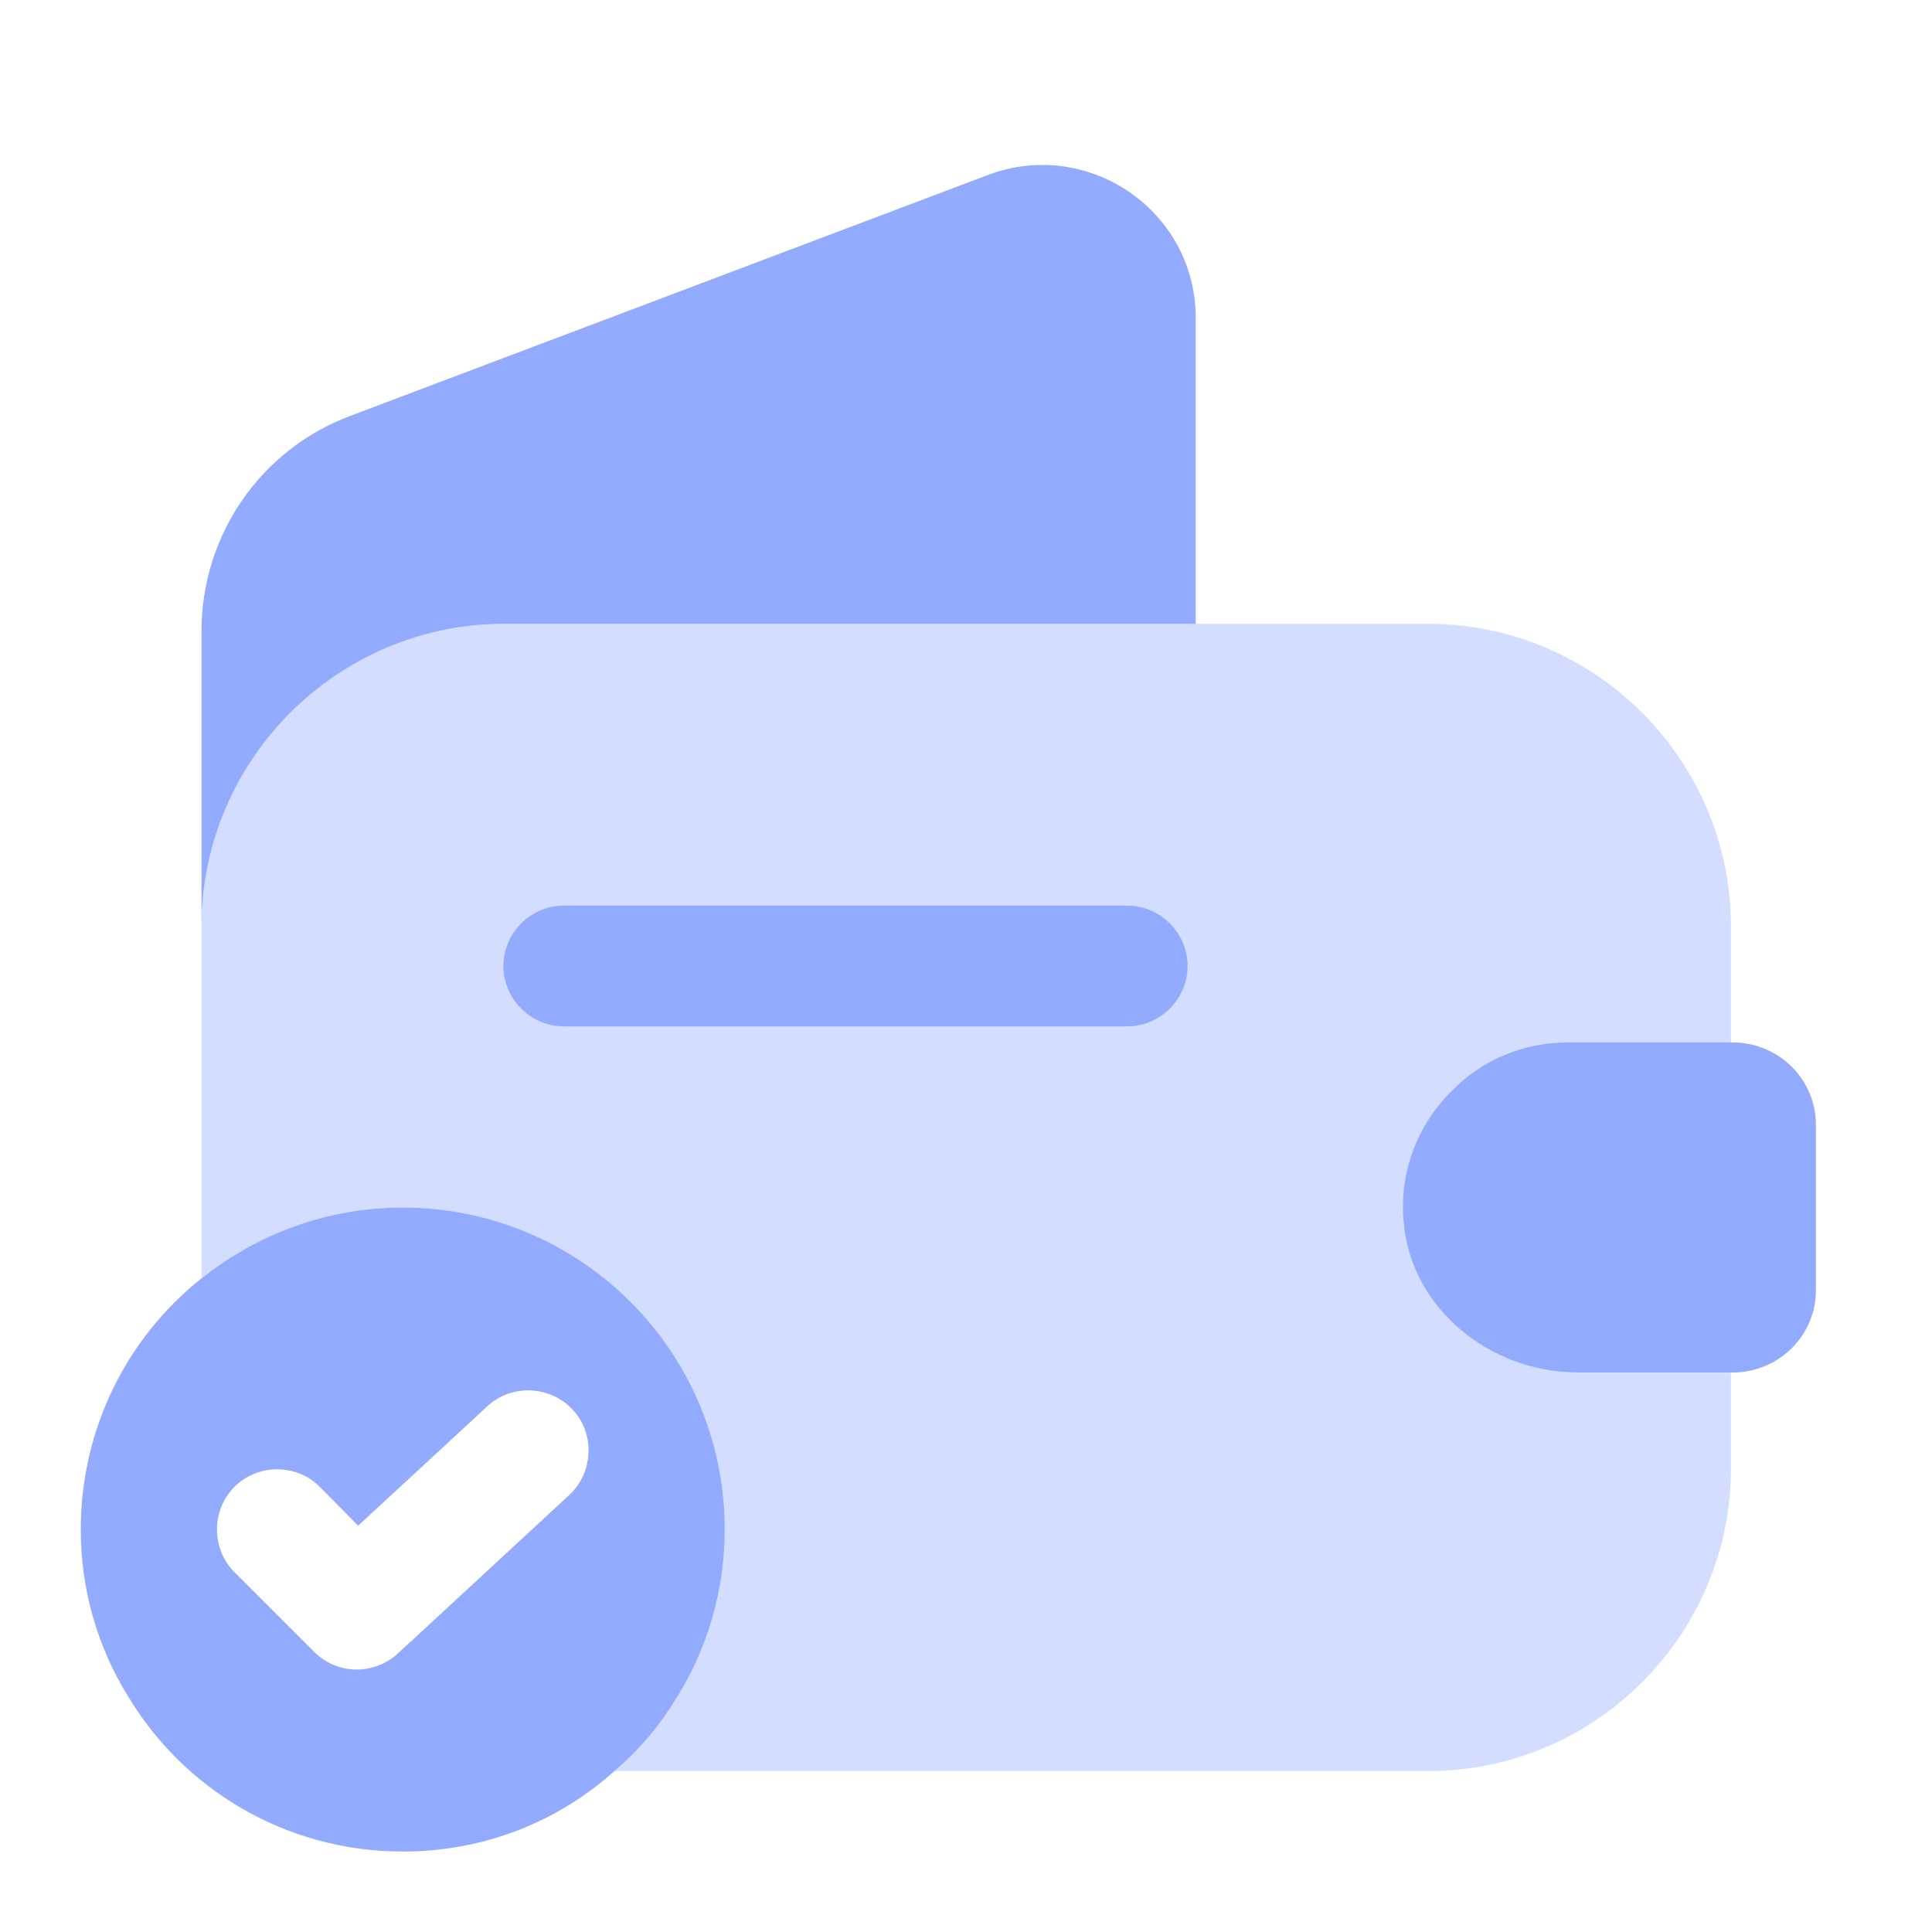
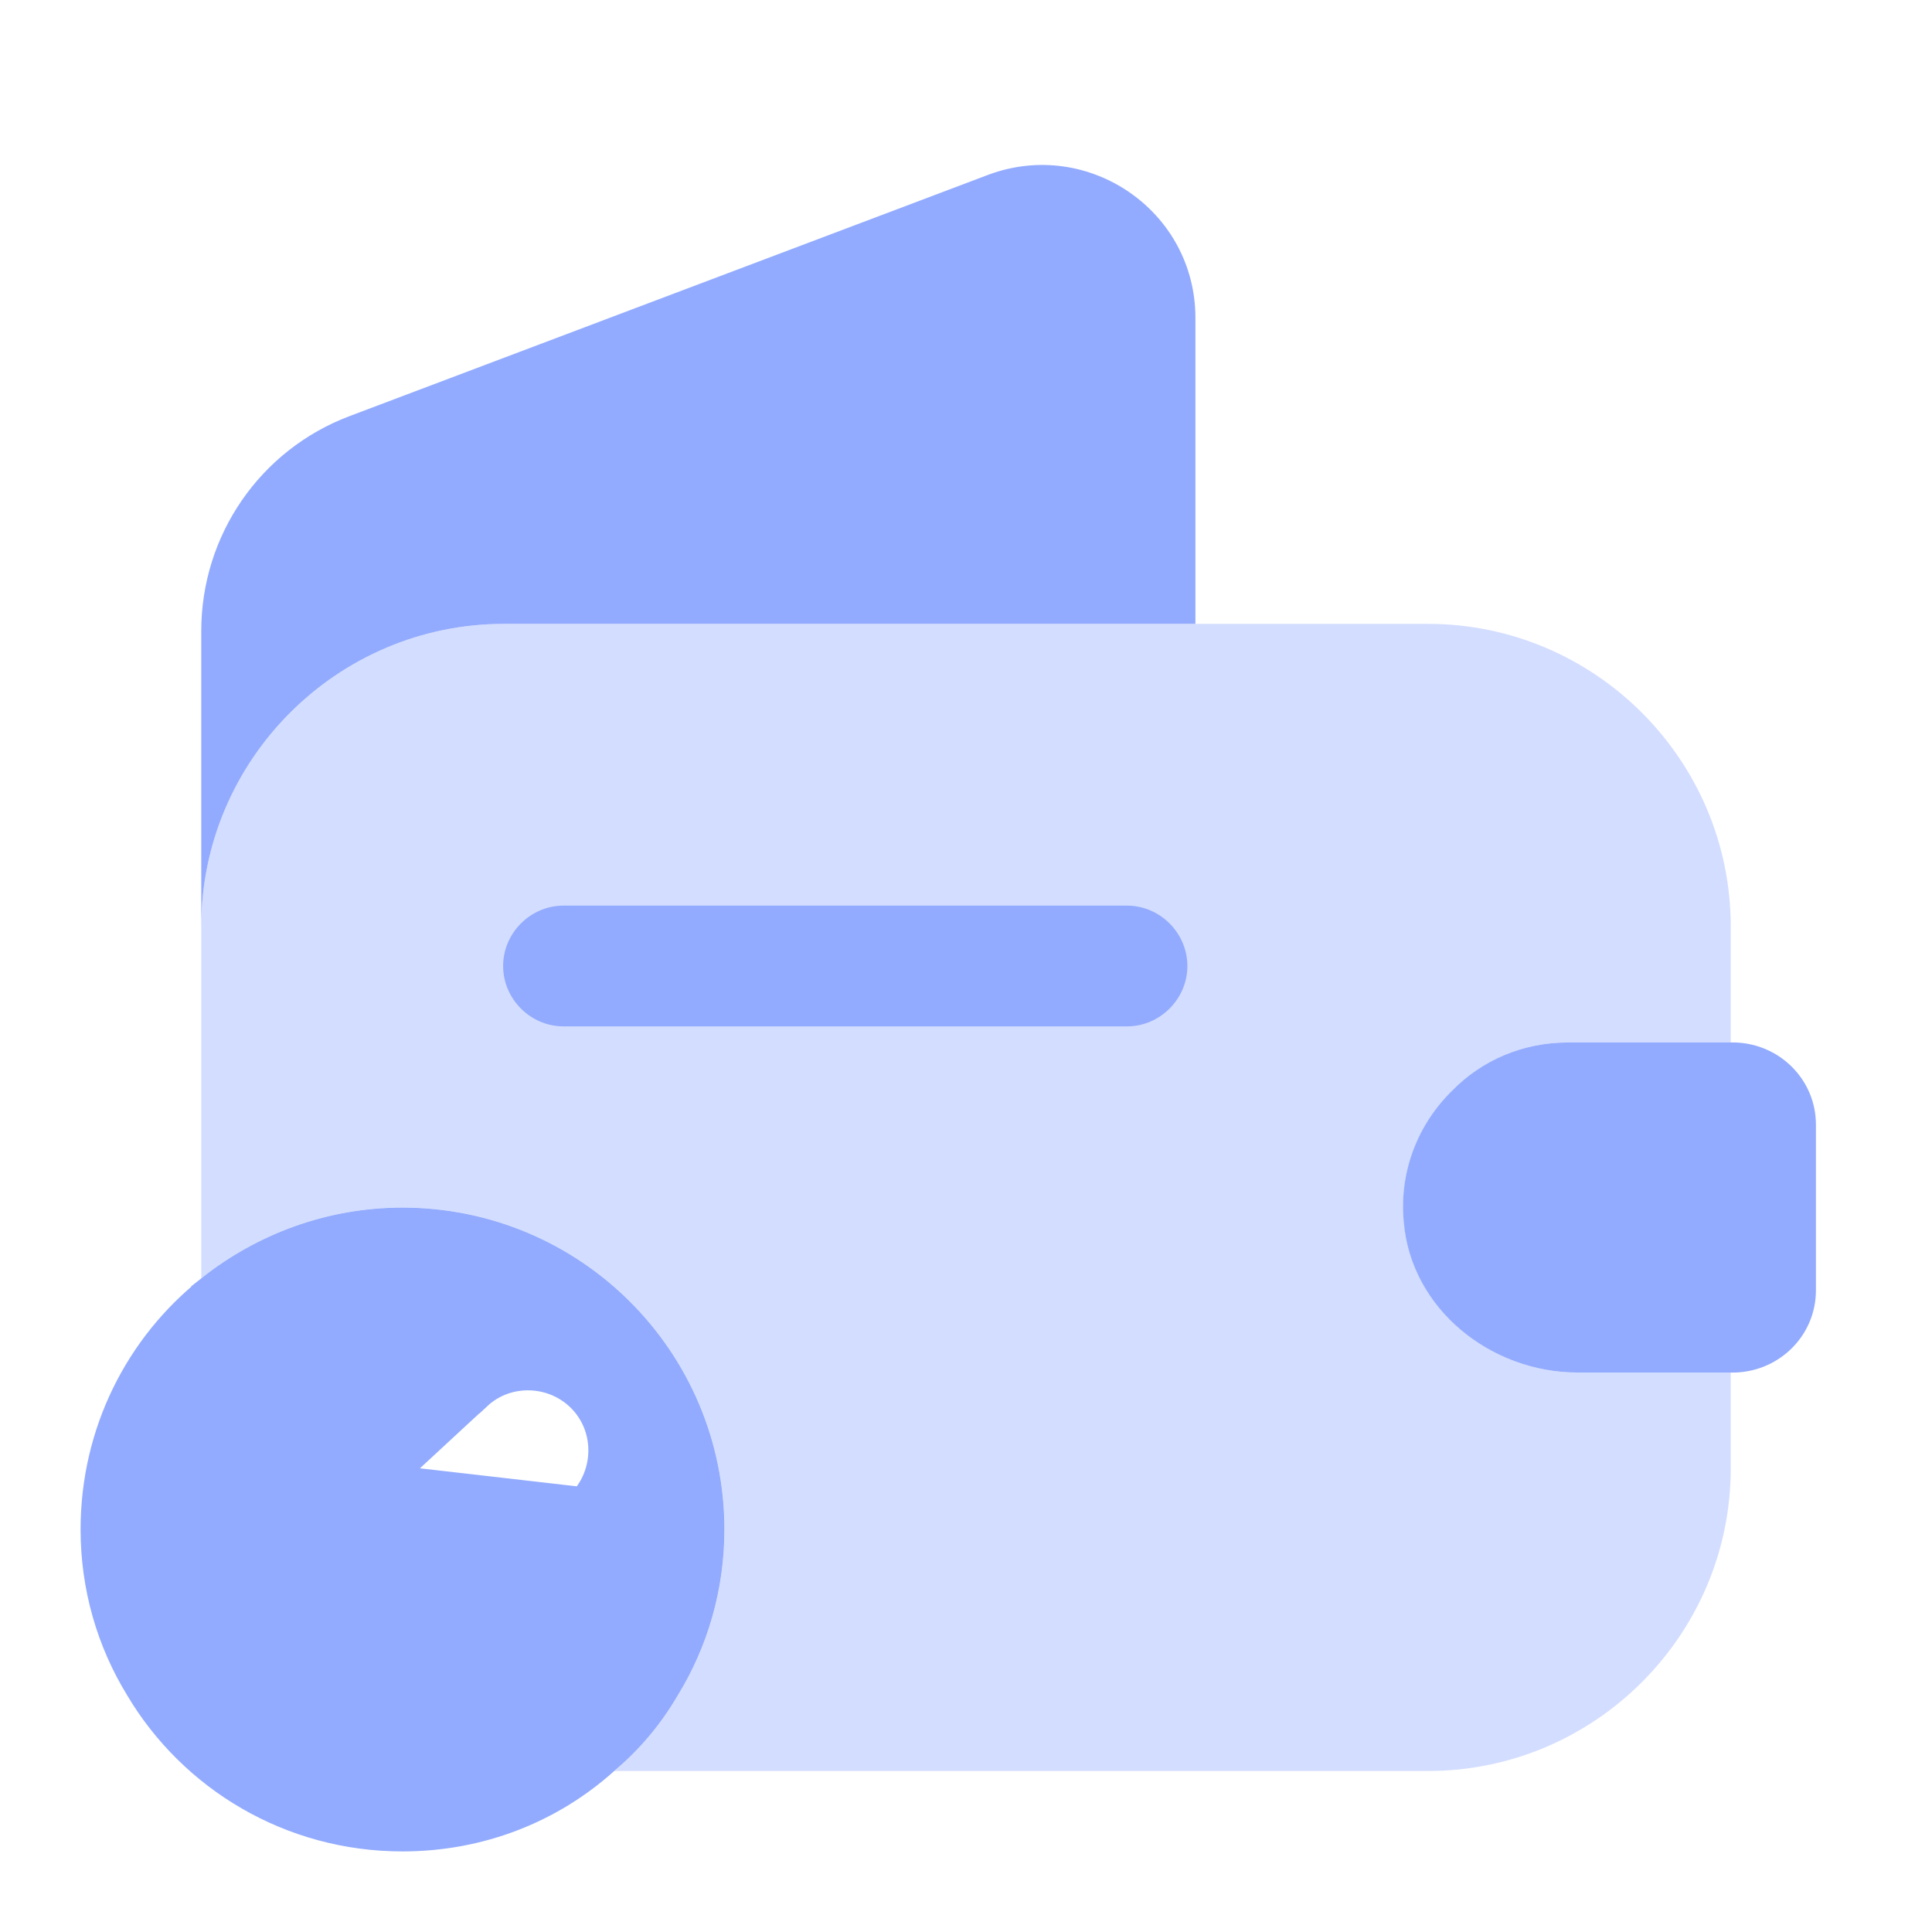
- <svg xmlns="http://www.w3.org/2000/svg" width="20" height="20" viewBox="0 0 20 20" fill="none">
-   <path d="M2.397 13.625L2.397 13.625L2.398 13.624C2.889 13.233 3.505 13 4.169 13C5.735 13 7.003 14.268 7.003 15.833C7.003 16.365 6.854 16.866 6.594 17.288L6.594 17.288L6.587 17.298C6.441 17.549 6.253 17.771 6.04 17.95L6.033 17.956L6.026 17.962C5.534 18.405 4.886 18.667 4.169 18.667C3.135 18.667 2.237 18.115 1.749 17.294L1.749 17.294L1.745 17.288C1.485 16.866 1.336 16.365 1.336 15.833C1.336 14.94 1.747 14.141 2.397 13.625ZM6.234 15.842L6.235 15.841C6.684 15.422 6.718 14.706 6.293 14.251C5.875 13.802 5.159 13.768 4.704 14.192L3.724 15.098L3.665 15.038L3.664 15.038C3.228 14.601 2.511 14.601 2.074 15.038C1.637 15.475 1.637 16.192 2.074 16.629L2.899 17.454C3.123 17.677 3.411 17.783 3.694 17.783C3.966 17.783 4.247 17.68 4.459 17.483C4.459 17.483 4.459 17.483 4.46 17.483L6.234 15.842L6.234 15.842Z" fill="#92ABFE" stroke="#92ABFE" />
-   <path opacity="0.4" d="M16.236 10.792H17.919V9.592C17.919 7.867 16.511 6.458 14.786 6.458H5.219C3.494 6.458 2.086 7.867 2.086 9.592V13.233C2.661 12.775 3.386 12.5 4.169 12.5C6.011 12.5 7.503 13.992 7.503 15.834C7.503 16.459 7.328 17.05 7.019 17.55C6.844 17.85 6.619 18.117 6.361 18.334H14.786C16.511 18.334 17.919 16.925 17.919 15.2V14.209H16.336C15.436 14.209 14.611 13.55 14.536 12.65C14.486 12.125 14.686 11.633 15.036 11.292C15.344 10.975 15.769 10.792 16.236 10.792Z" fill="#92ABFE" />
-   <path d="M12.378 3.292V6.458H5.219C3.494 6.458 2.086 7.867 2.086 9.592V6.533C2.086 5.542 2.694 4.658 3.619 4.308L10.236 1.808C11.269 1.425 12.378 2.183 12.378 3.292Z" fill="#92ABFE" />
-   <path d="M18.798 11.642V13.358C18.798 13.816 18.431 14.191 17.964 14.208H16.331C15.431 14.208 14.606 13.55 14.531 12.65C14.481 12.125 14.681 11.633 15.031 11.291C15.339 10.975 15.764 10.791 16.231 10.791H17.964C18.431 10.808 18.798 11.183 18.798 11.642Z" fill="#92ABFE" />
-   <path d="M11.669 10.625H5.836C5.494 10.625 5.211 10.342 5.211 10C5.211 9.658 5.494 9.375 5.836 9.375H11.669C12.011 9.375 12.294 9.658 12.294 10C12.294 10.342 12.011 10.625 11.669 10.625Z" fill="#92ABFE" />
+ <svg xmlns="http://www.w3.org/2000/svg" width="12" height="12" viewBox="0 0 12 12" fill="none">
+   <path d="M3.649 9.407L3.648 9.407L2.583 10.392C2.583 10.392 2.583 10.392 2.583 10.392L2.583 10.392L2.47 10.27C2.4 10.335 2.305 10.37 2.215 10.37C2.12 10.37 2.025 10.335 1.95 10.26L1.455 9.765C1.31 9.62 1.31 9.38 1.455 9.235C1.6 9.09 1.84 9.09 1.985 9.235L3.649 9.407ZM3.649 9.407C3.865 9.205 3.881 8.86 3.677 8.641C3.475 8.425 3.13 8.409 2.912 8.613C2.911 8.613 2.911 8.613 2.911 8.613L2.229 9.244L3.649 9.407ZM1.354 8.071L1.354 8.07C1.671 7.818 2.07 7.667 2.5 7.667C3.513 7.667 4.333 8.487 4.333 9.5C4.333 9.844 4.237 10.168 4.068 10.443L4.068 10.443L4.066 10.446C3.971 10.61 3.848 10.755 3.708 10.872L3.708 10.872L3.704 10.876C3.384 11.164 2.963 11.333 2.5 11.333C1.831 11.333 1.249 10.976 0.933 10.445L0.933 10.445L0.932 10.443C0.763 10.168 0.667 9.844 0.667 9.5C0.667 8.922 0.932 8.405 1.354 8.071Z" fill="#92ABFE" stroke="#92ABFE" stroke-width="0.333" />
+   <path opacity="0.4" d="M9.74 6.475H10.75V5.755C10.75 4.72 9.905 3.875 8.87 3.875H3.13C2.095 3.875 1.25 4.72 1.25 5.755V7.94C1.595 7.665 2.03 7.5 2.5 7.5C3.605 7.5 4.5 8.395 4.5 9.5C4.5 9.875 4.395 10.23 4.21 10.53C4.105 10.71 3.97 10.87 3.815 11H8.87C9.905 11 10.75 10.155 10.75 9.12V8.525H9.8C9.26 8.525 8.765 8.13 8.72 7.59C8.69 7.275 8.81 6.98 9.02 6.775C9.205 6.585 9.46 6.475 9.74 6.475Z" fill="#92ABFE" />
+   <path d="M7.425 1.975V3.875H3.13C2.095 3.875 1.25 4.72 1.25 5.755V3.92C1.25 3.325 1.615 2.795 2.17 2.585L6.14 1.085C6.76 0.855 7.425 1.31 7.425 1.975Z" fill="#92ABFE" />
+   <path d="M11.279 6.985V8.015C11.279 8.29 11.059 8.515 10.779 8.525H9.799C9.259 8.525 8.764 8.13 8.719 7.59C8.689 7.275 8.809 6.98 9.019 6.775C9.204 6.585 9.459 6.475 9.739 6.475H10.779C11.059 6.485 11.279 6.71 11.279 6.985Z" fill="#92ABFE" />
+   <path d="M7 6.375H3.5C3.295 6.375 3.125 6.205 3.125 6C3.125 5.795 3.295 5.625 3.5 5.625H7C7.205 5.625 7.375 5.795 7.375 6C7.375 6.205 7.205 6.375 7 6.375Z" fill="#92ABFE" />
</svg>
